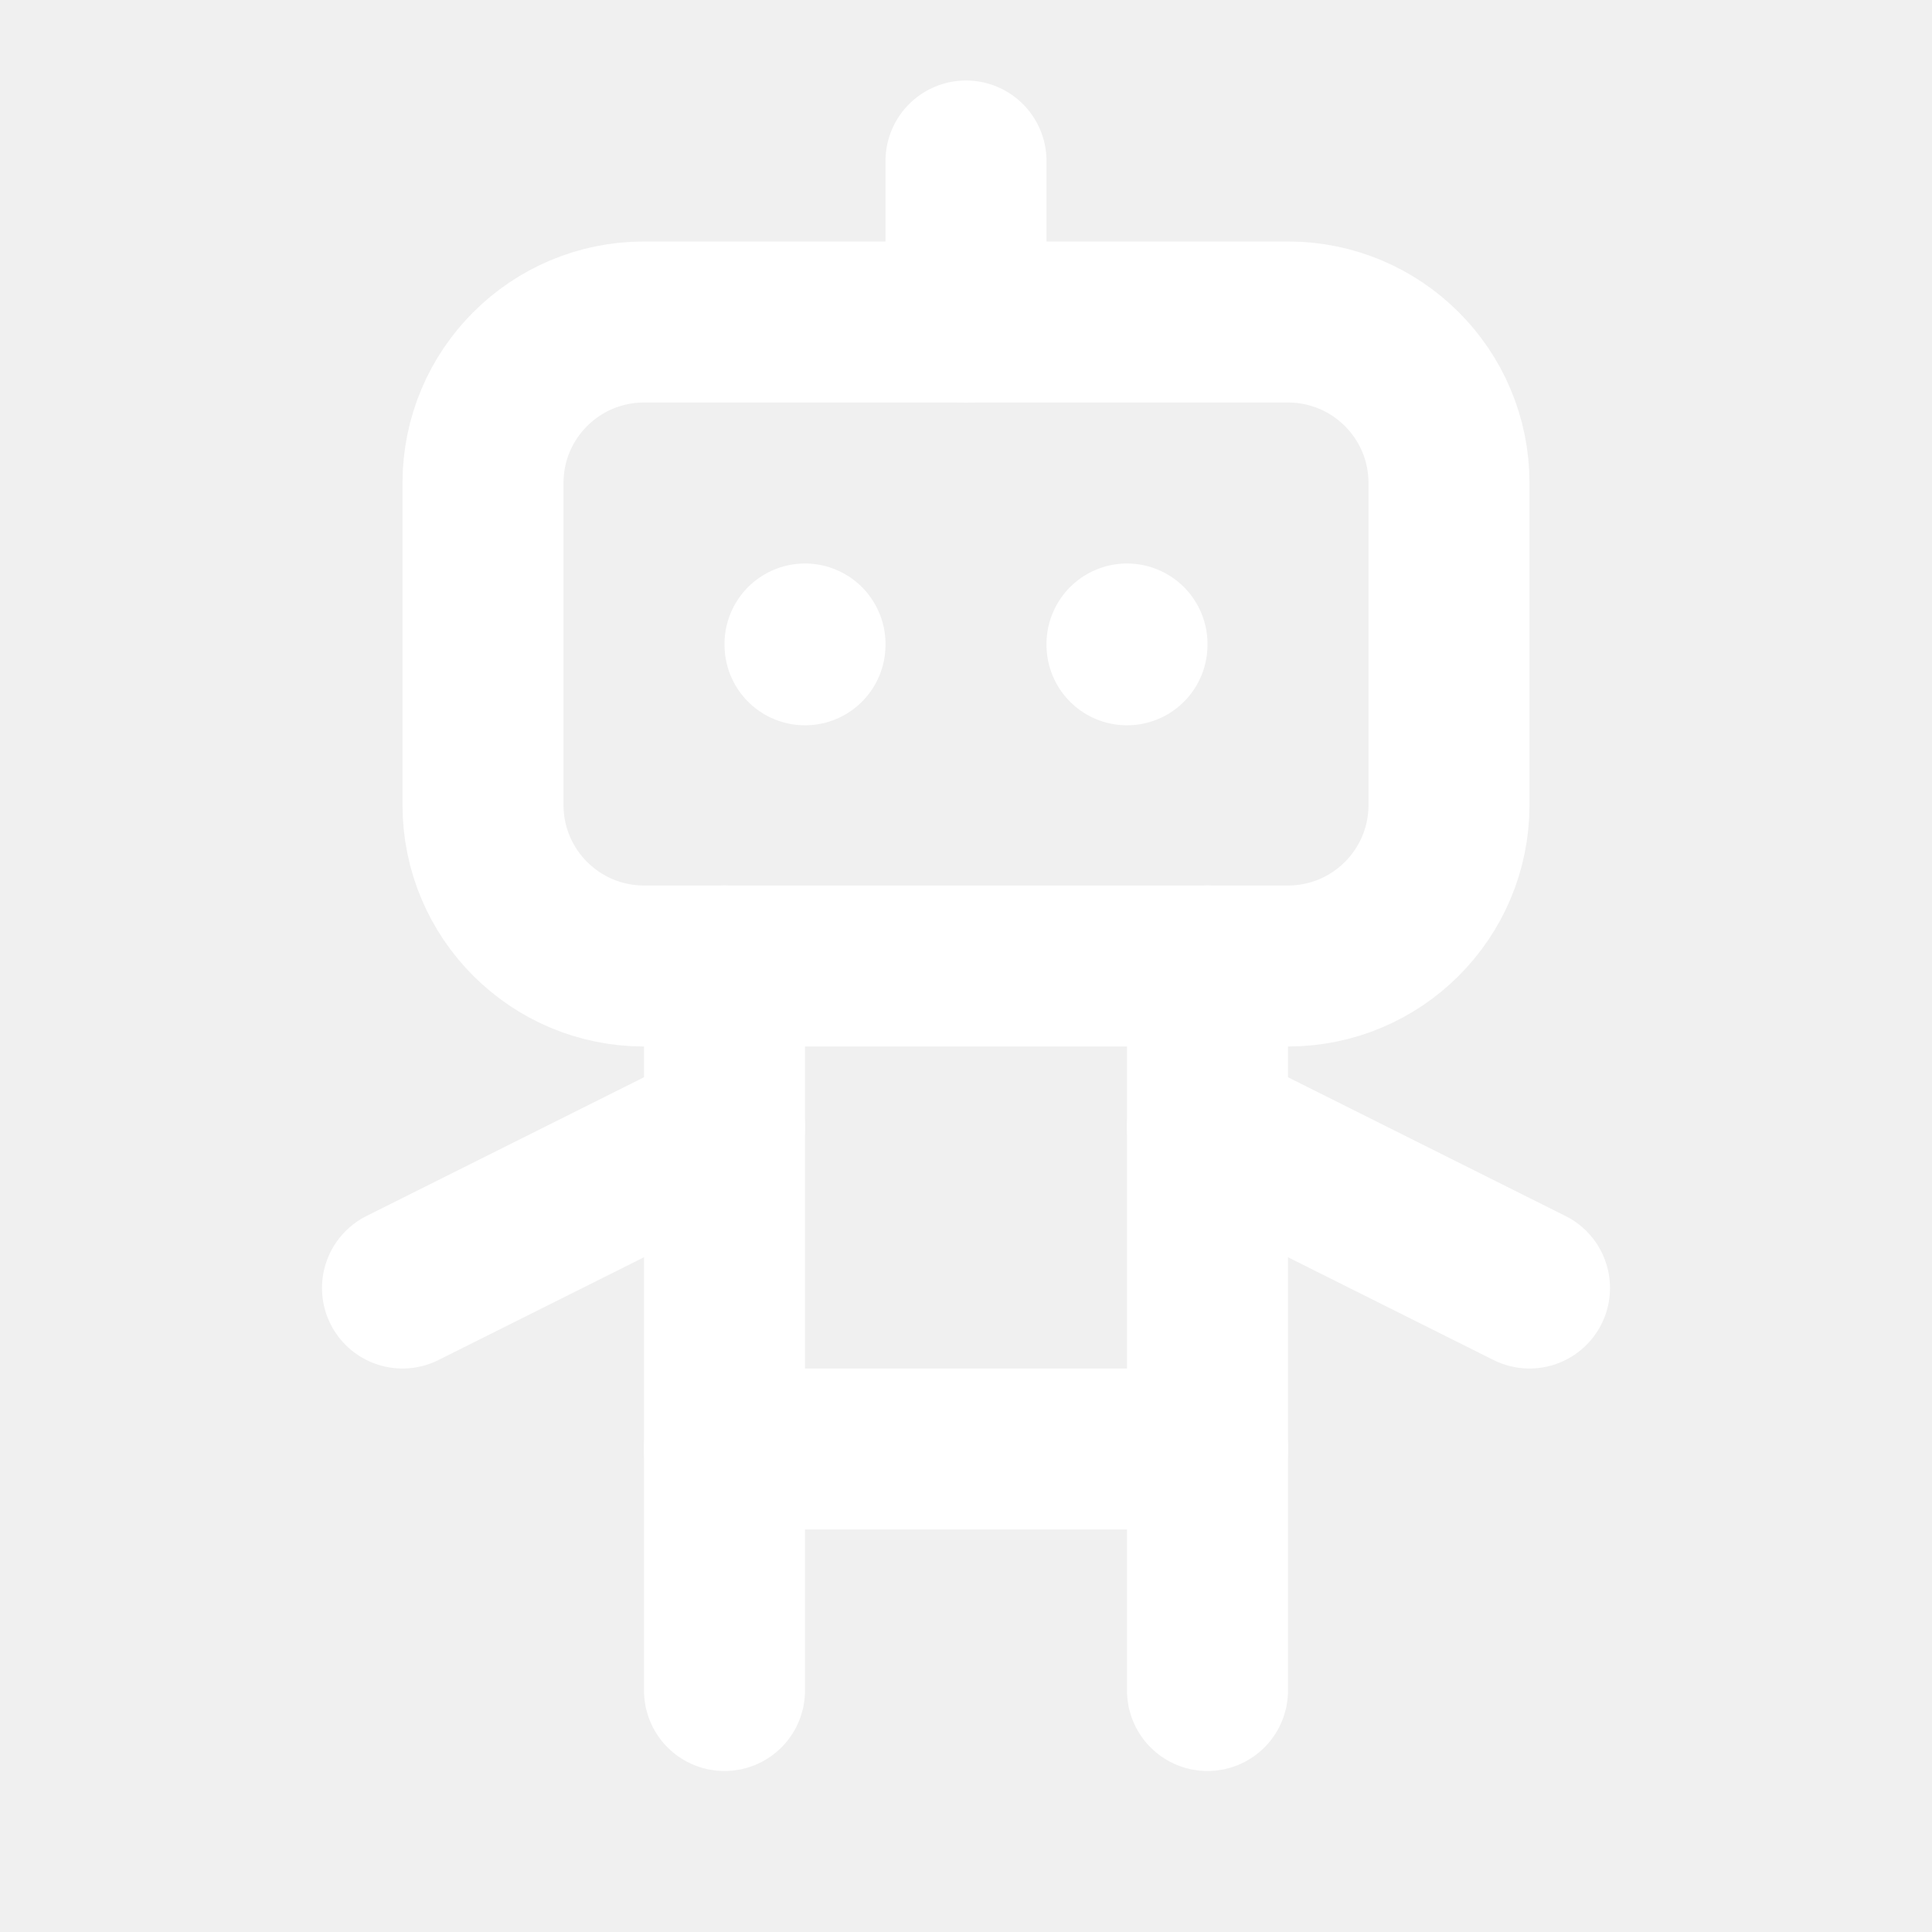
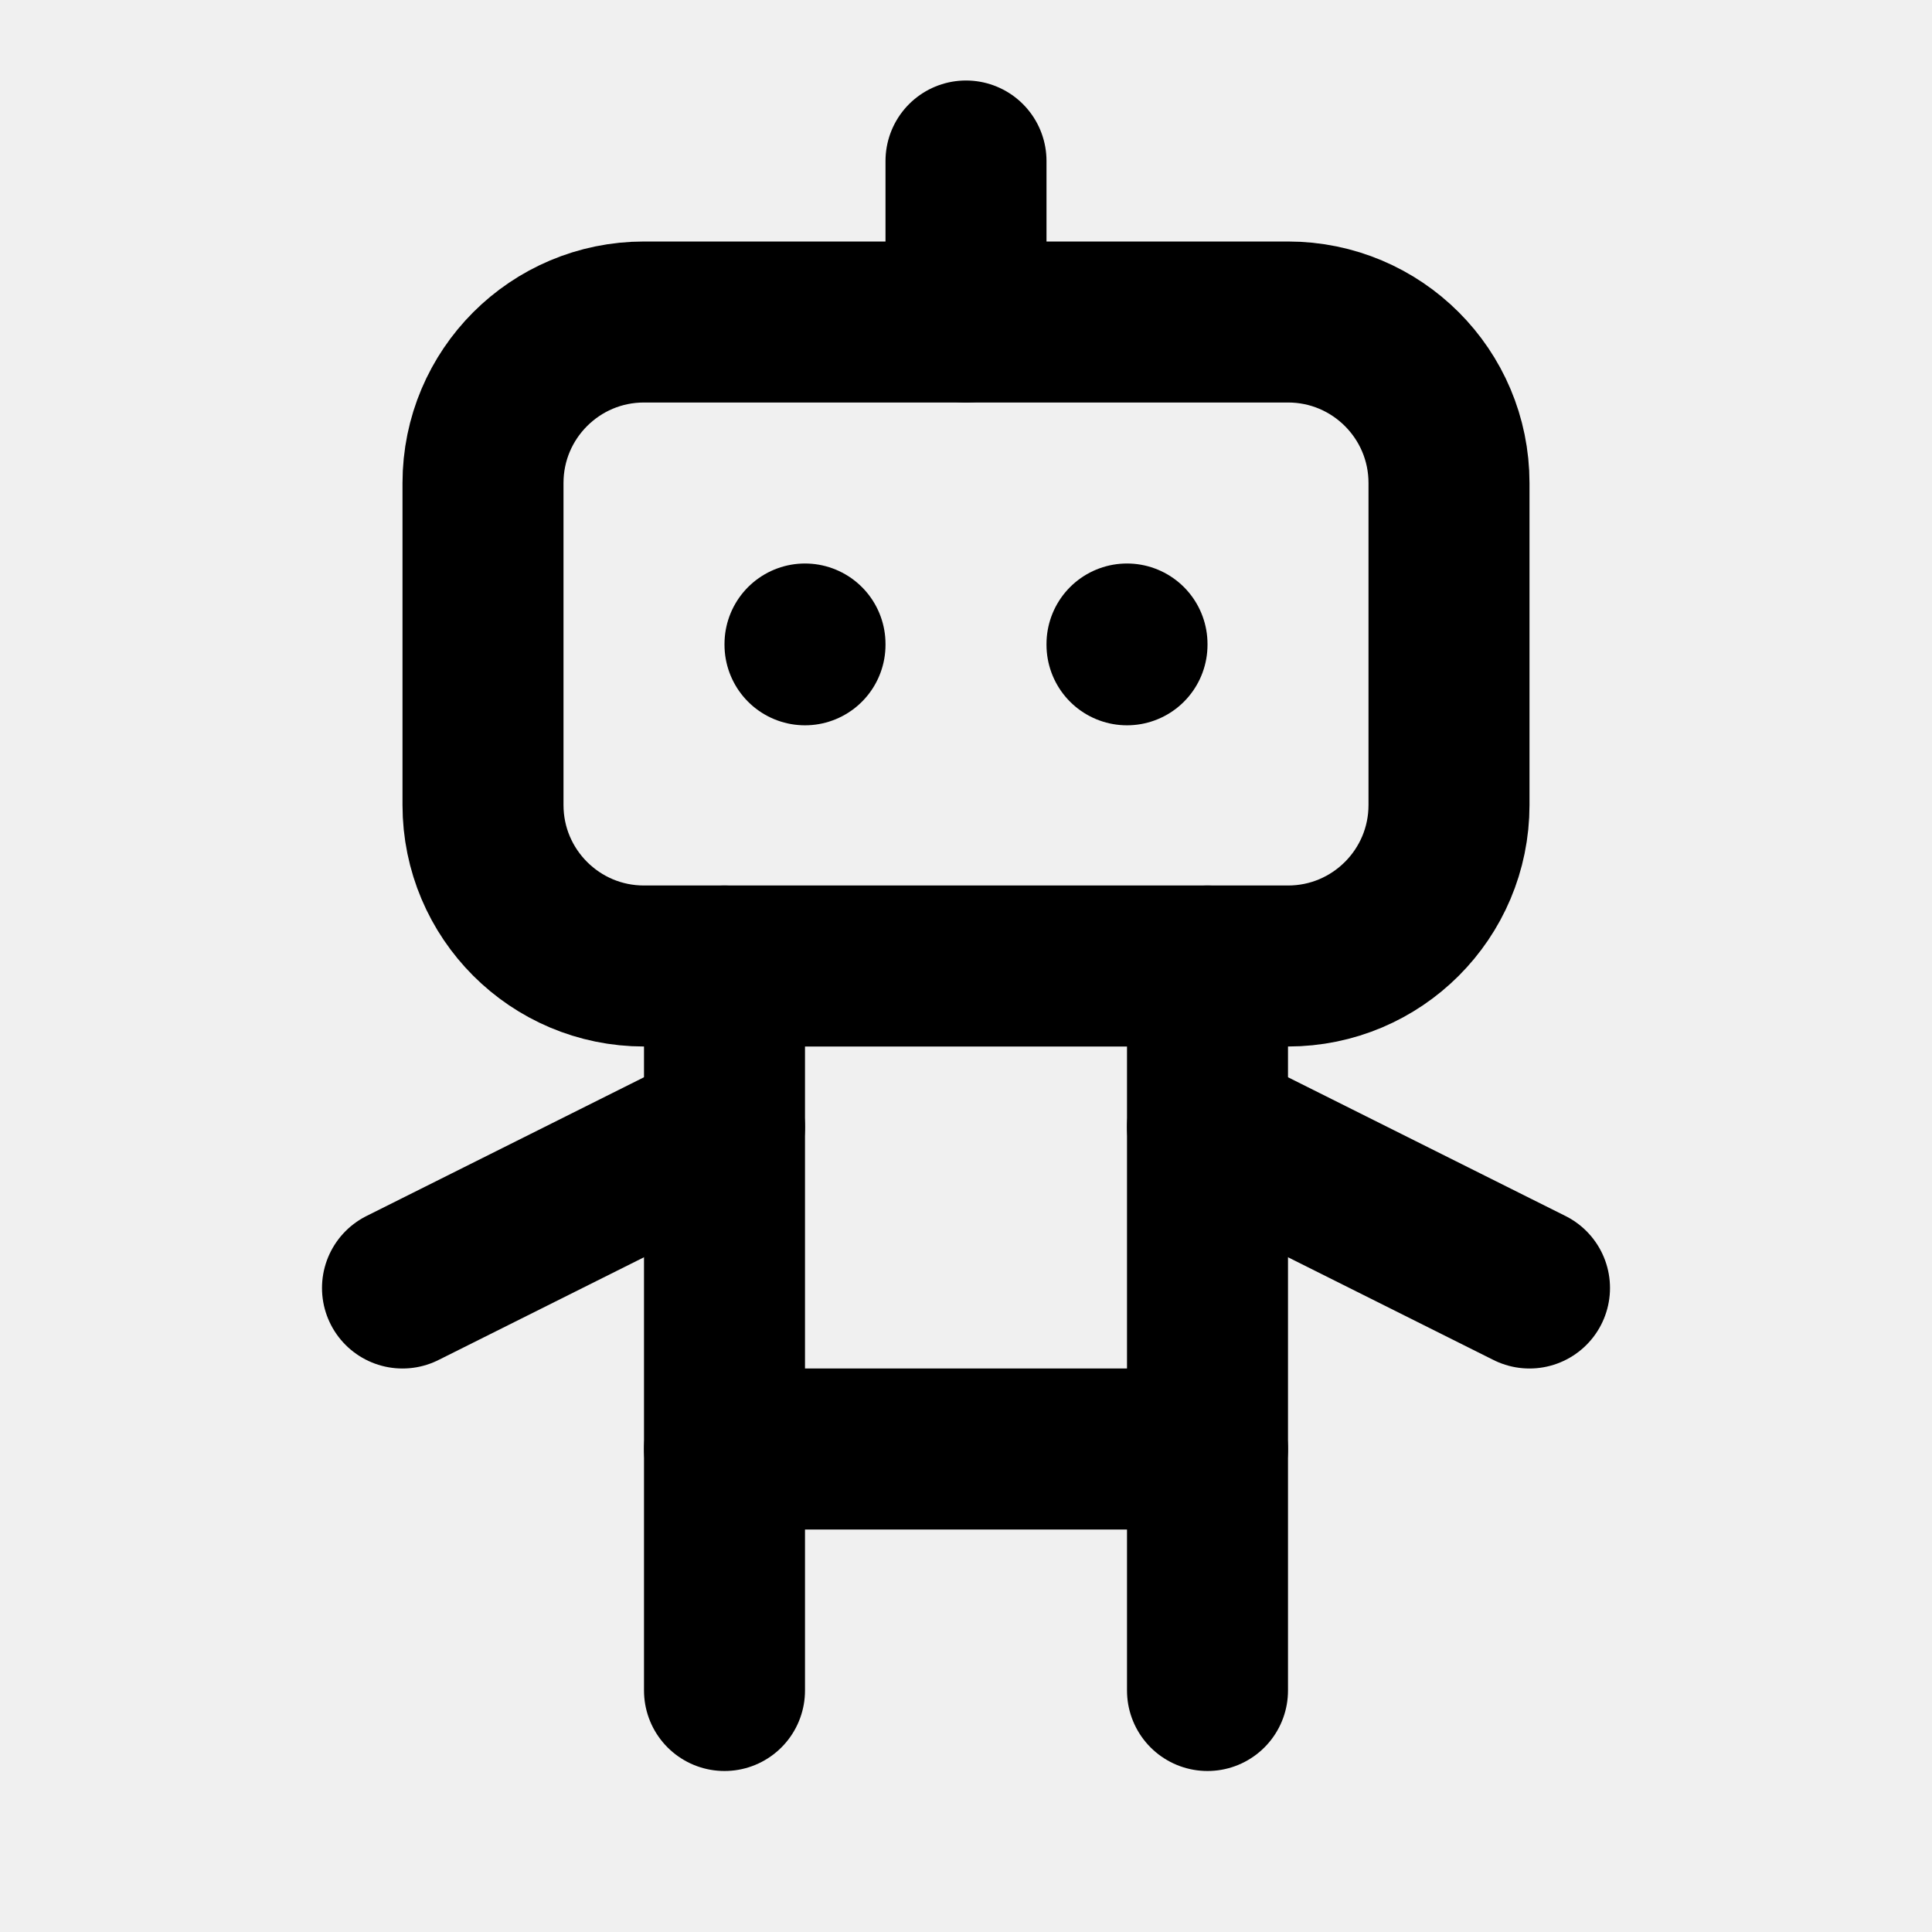
- <svg xmlns="http://www.w3.org/2000/svg" width="24" height="24" viewBox="0 0 24 24" fill="none" stroke="white" stroke-width="2" stroke-linecap="round" stroke-linejoin="round" class="icon icon-tabler icons-tabler-outline icon-tabler-robot">
+ <svg xmlns="http://www.w3.org/2000/svg" width="24" height="24" viewBox="0 0 24 24" fill="none" stroke="black" stroke-width="2" stroke-linecap="round" stroke-linejoin="round" class="icon icon-tabler icons-tabler-outline icon-tabler-robot">
  <path stroke="none" d="M0 0h24v24H0z" fill="none" />
  <path d="M6 4m0 2a2 2 0 0 1 2 -2h8a2 2 0 0 1 2 2v4a2 2 0 0 1 -2 2h-8a2 2 0 0 1 -2 -2z" />
  <path d="M12 2v2" />
  <path d="M9 12v9" />
  <path d="M15 12v9" />
  <path d="M5 16l4 -2" />
  <path d="M15 14l4 2" />
  <path d="M9 18h6" />
  <path d="M10 8v.01" />
  <path d="M14 8v.01" />
</svg>
